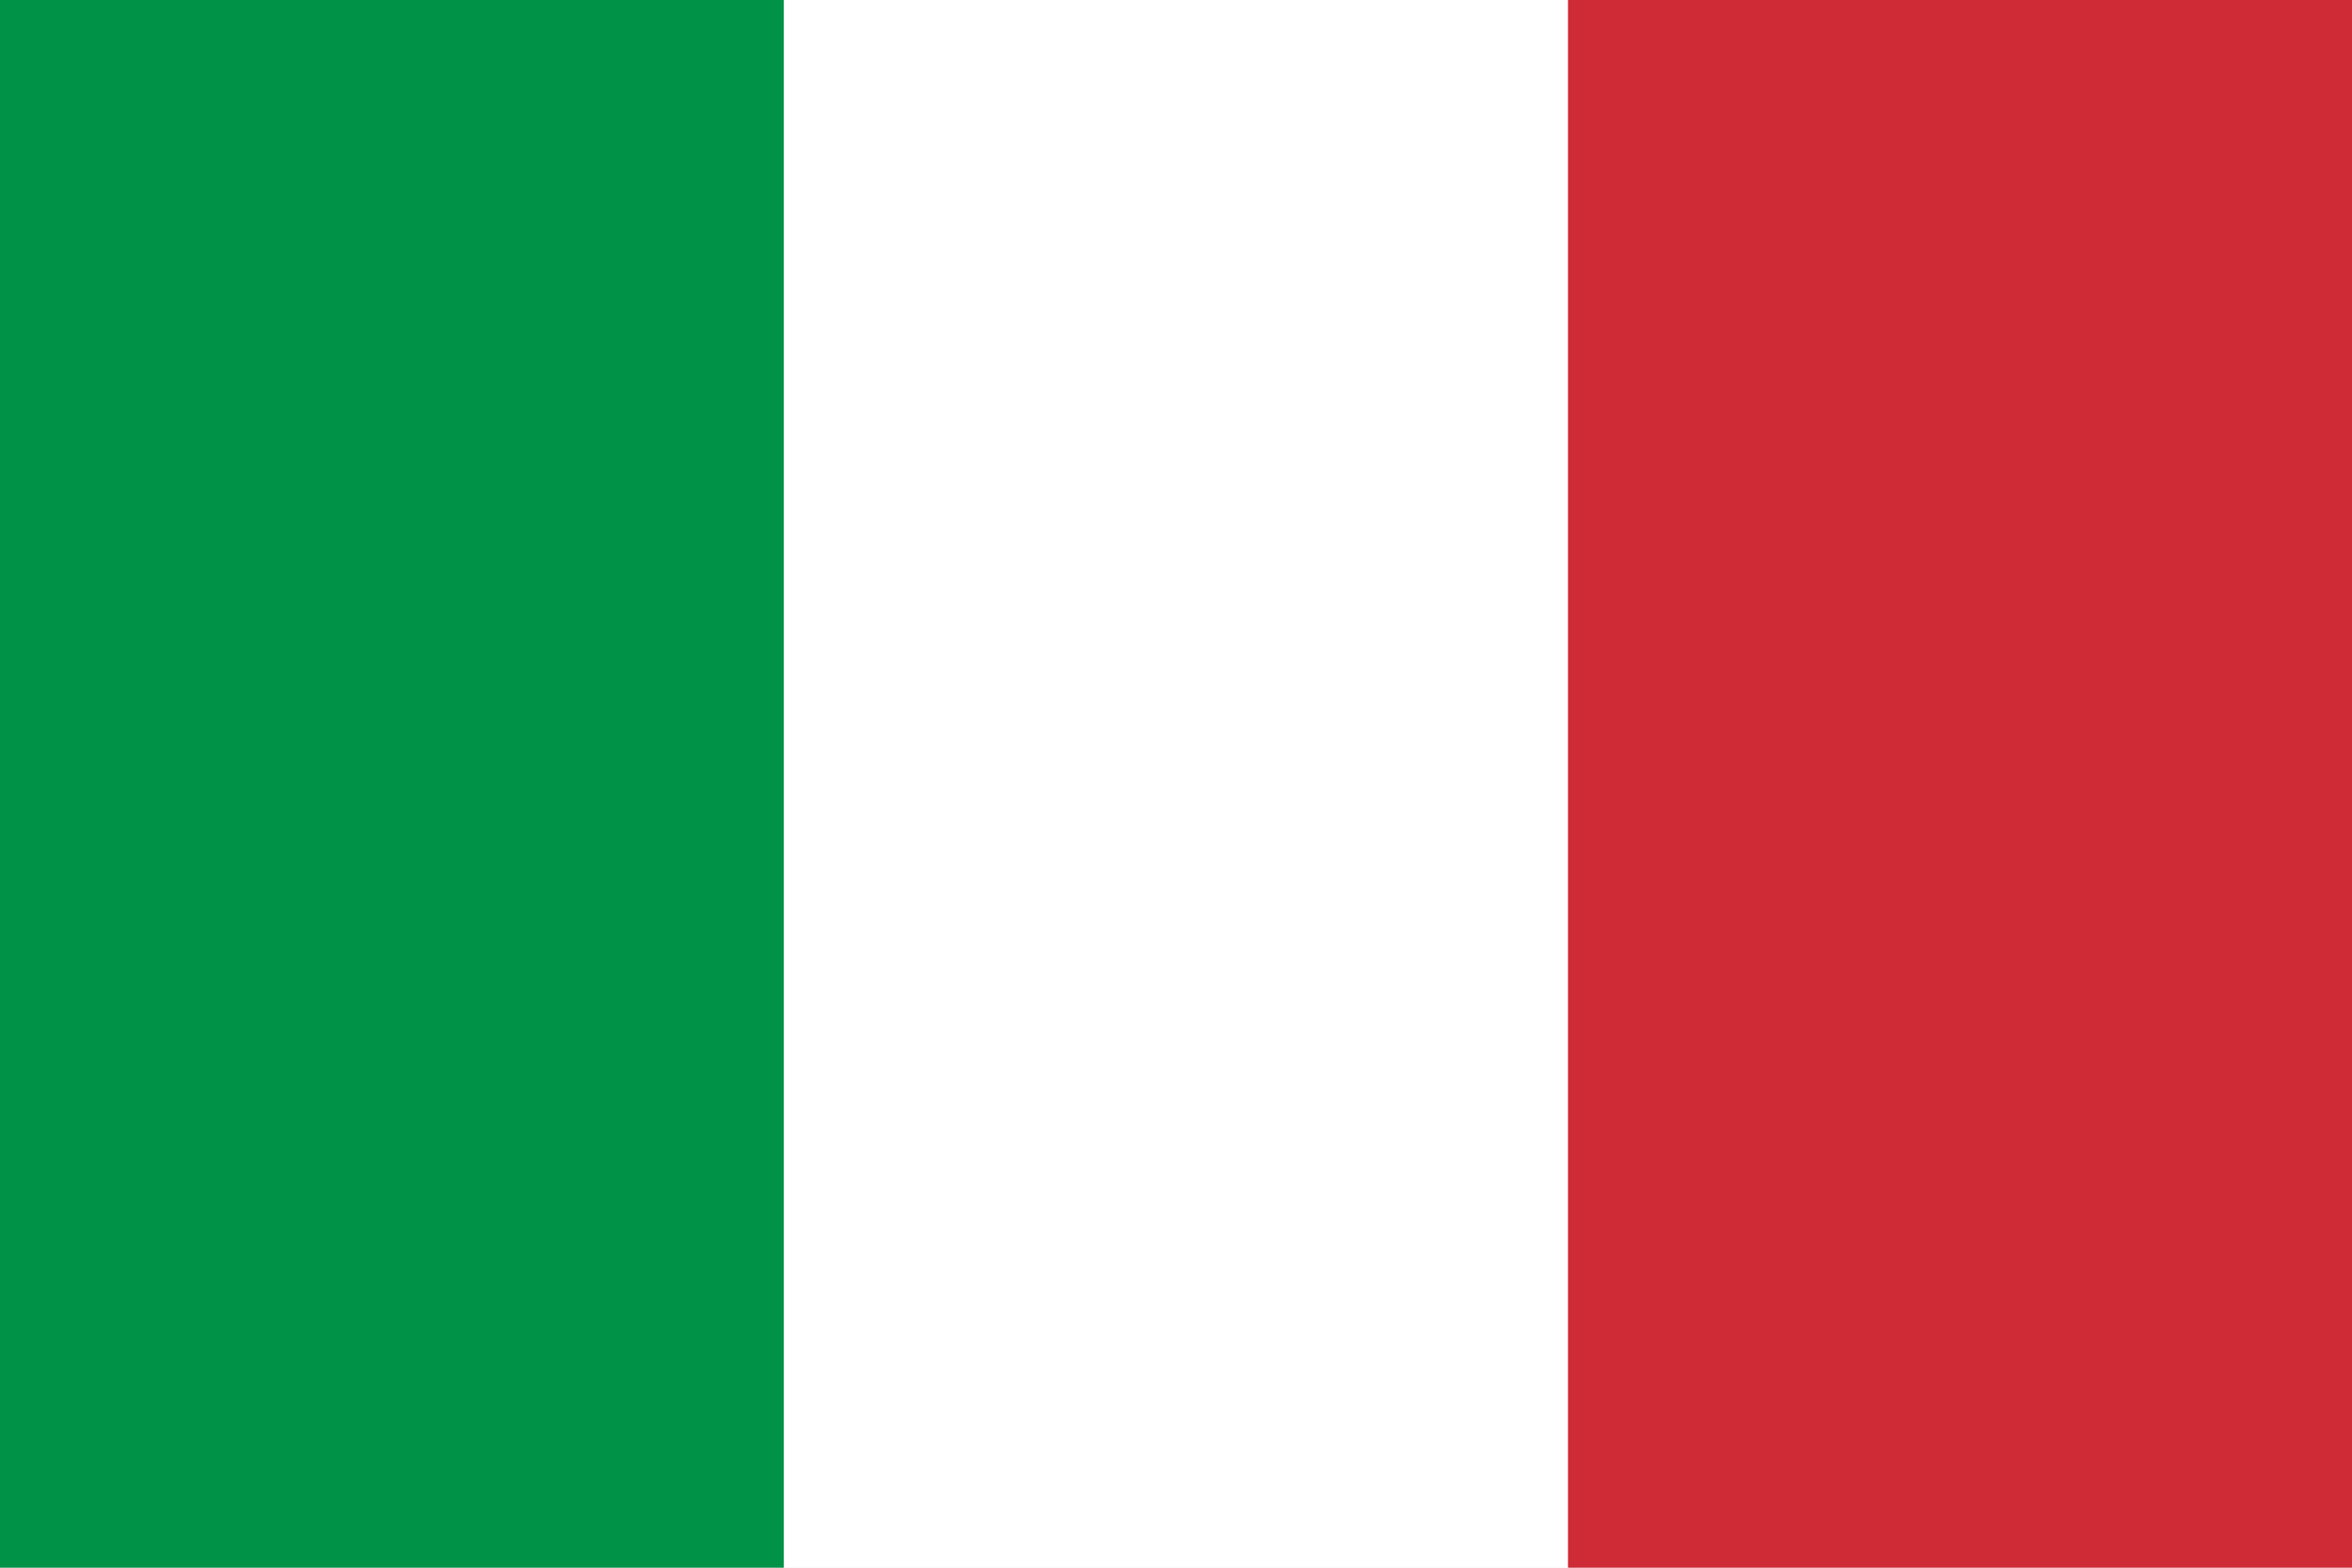
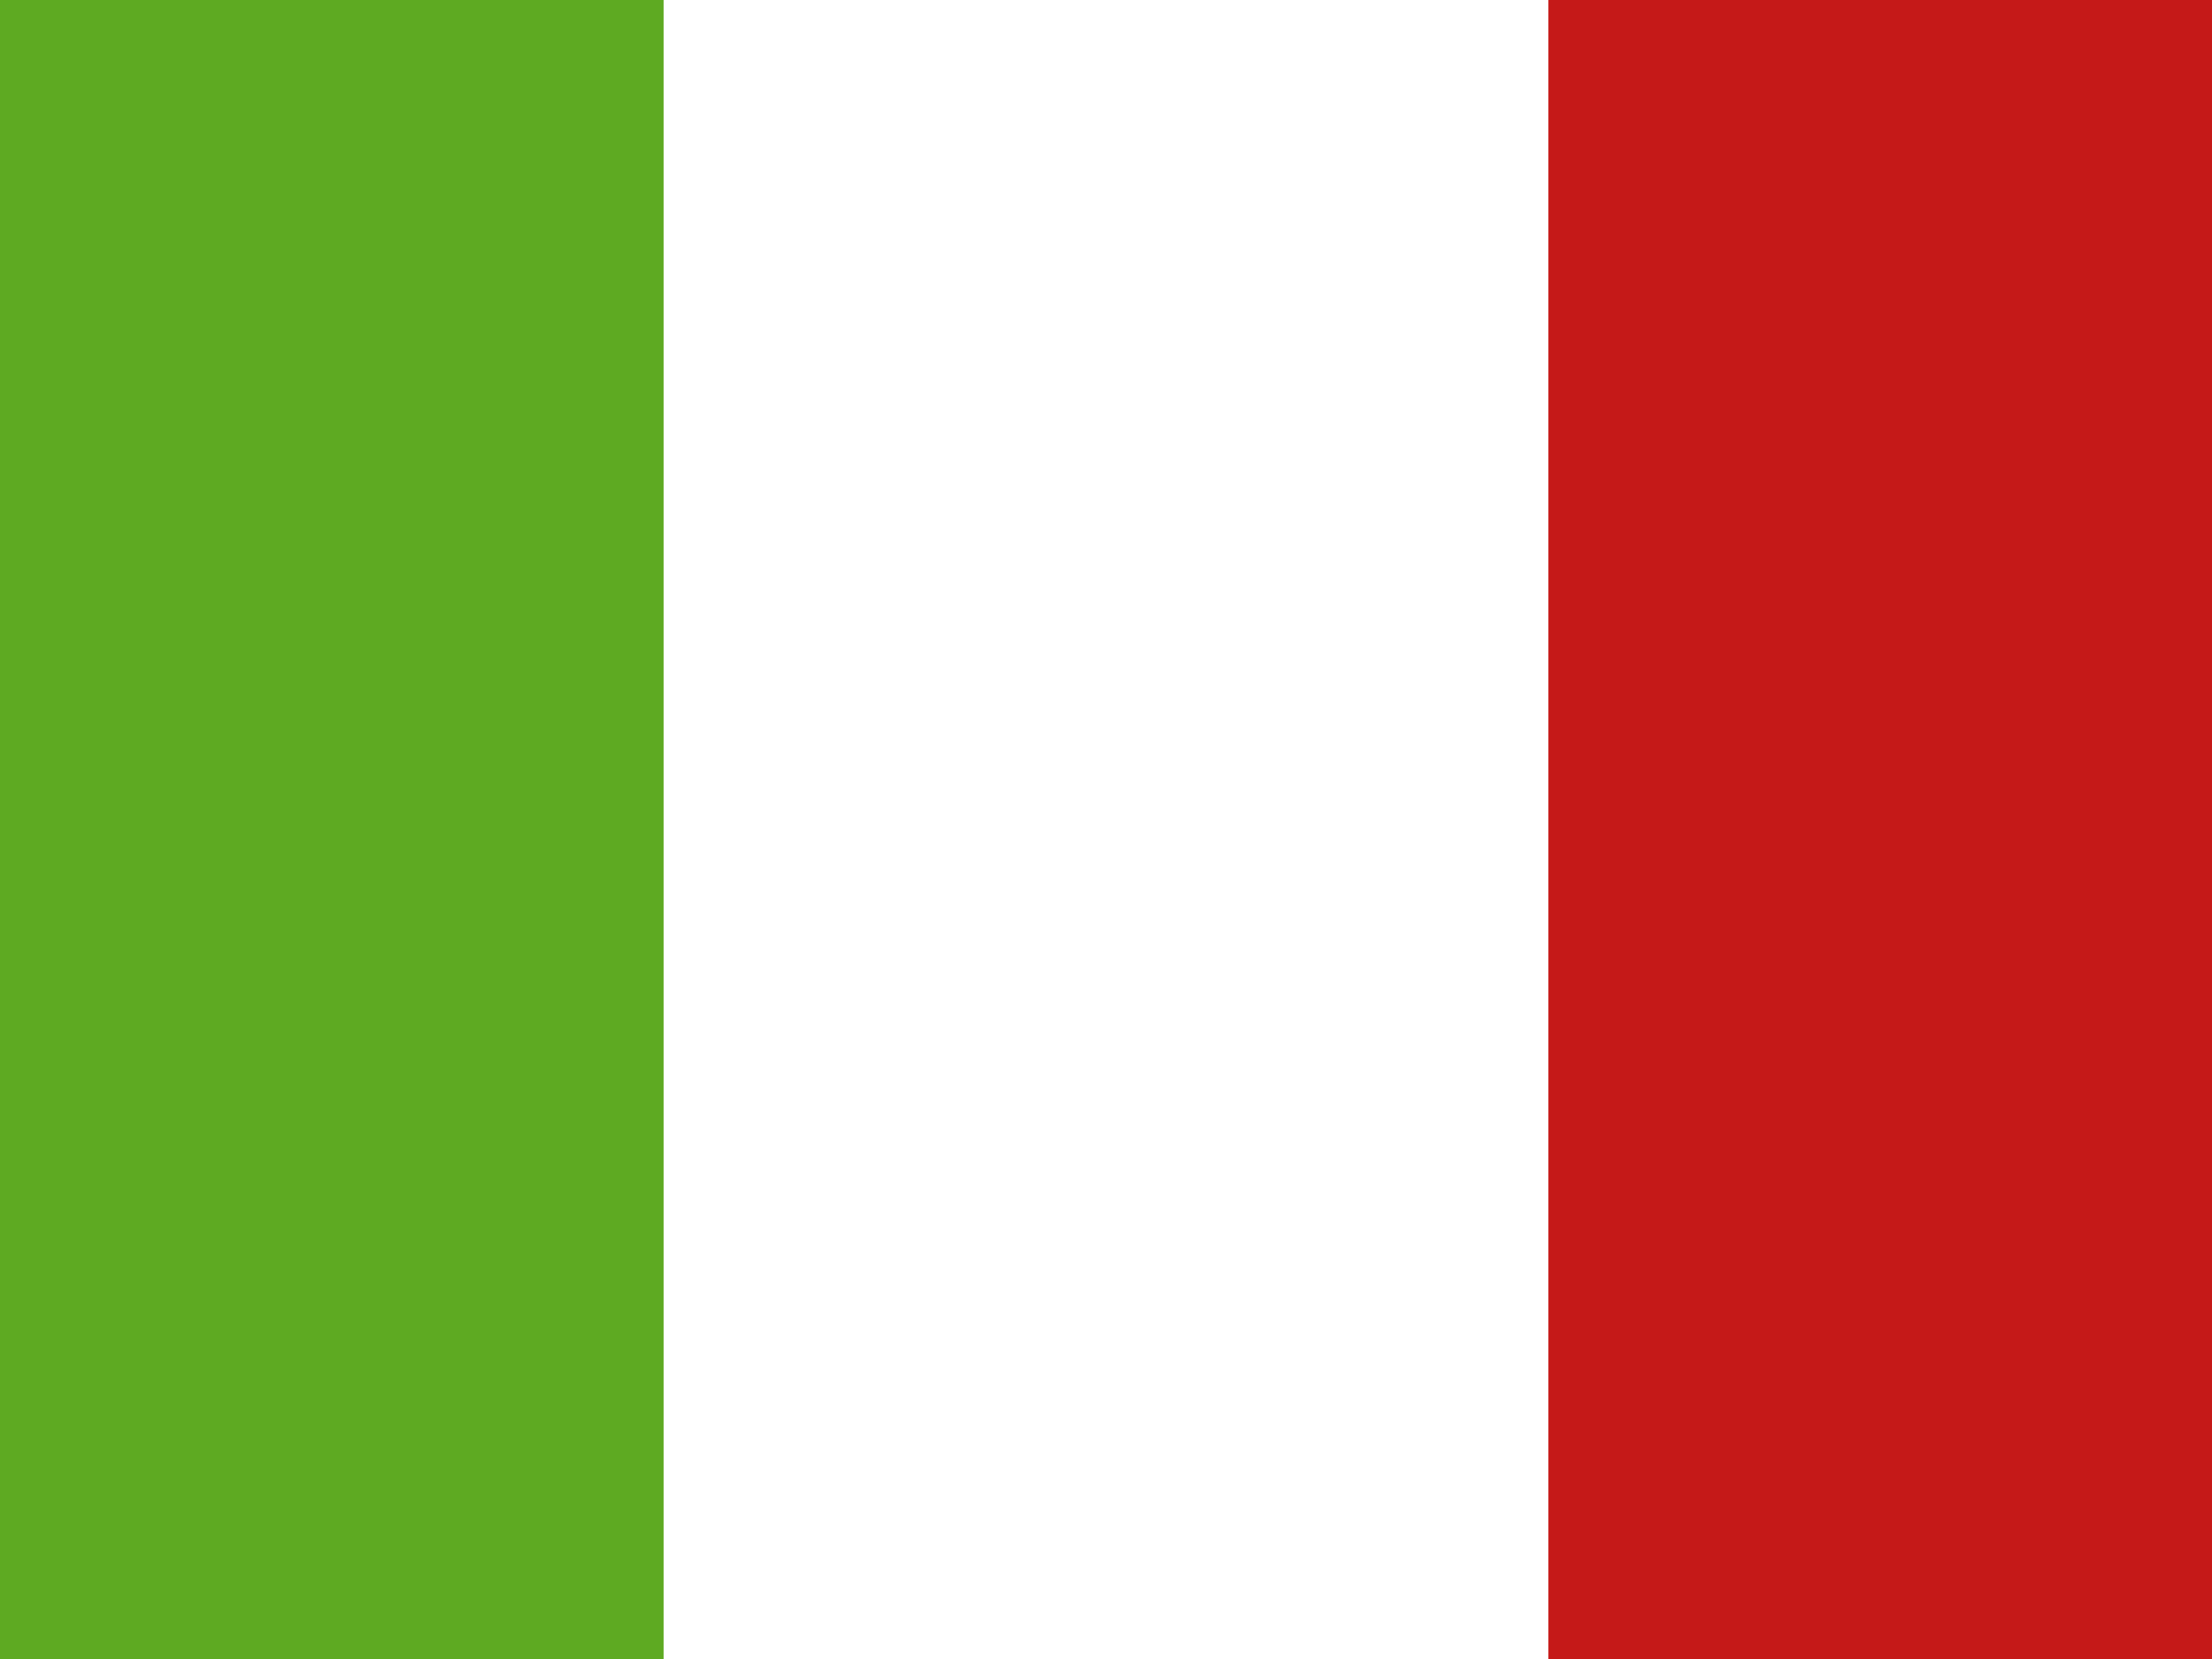
- <svg xmlns="http://www.w3.org/2000/svg" version="1.1" id="Countryflags.com" x="0px" y="0px" viewBox="444.5 896.5 300 200" enable-background="new 444.5 896.5 300 200" xml:space="preserve">
-   <g>
-     <rect id="_x33_" x="444.5" y="896.5" fill="#009246" width="100" height="200" />
-     <rect id="_x32_" x="544.5" y="896.5" fill="#FFFFFF" width="100" height="200" />
-     <rect id="_x31_" x="644.5" y="896.5" fill="#CE2B37" width="100" height="200" />
+ <svg xmlns="http://www.w3.org/2000/svg" width="20" height="15" viewBox="0 0 20 15" fill="none">
+   <g clip-path="url(#clip0_270_60885)">
+     <rect width="20" height="15" fill="white" />
+     <path fill-rule="evenodd" clip-rule="evenodd" d="M14 0H20V15H14V0Z" fill="#C51918" />
+     <path fill-rule="evenodd" clip-rule="evenodd" d="M0 0H6V15H0V0Z" fill="#5EAA22" />
+     <path fill-rule="evenodd" clip-rule="evenodd" d="M6 0H14V15H6V0Z" fill="white" />
  </g>
+   <defs>
+     <clipPath id="clip0_270_60885">
+       <rect width="20" height="15" fill="white" />
+     </clipPath>
+   </defs>
</svg>
